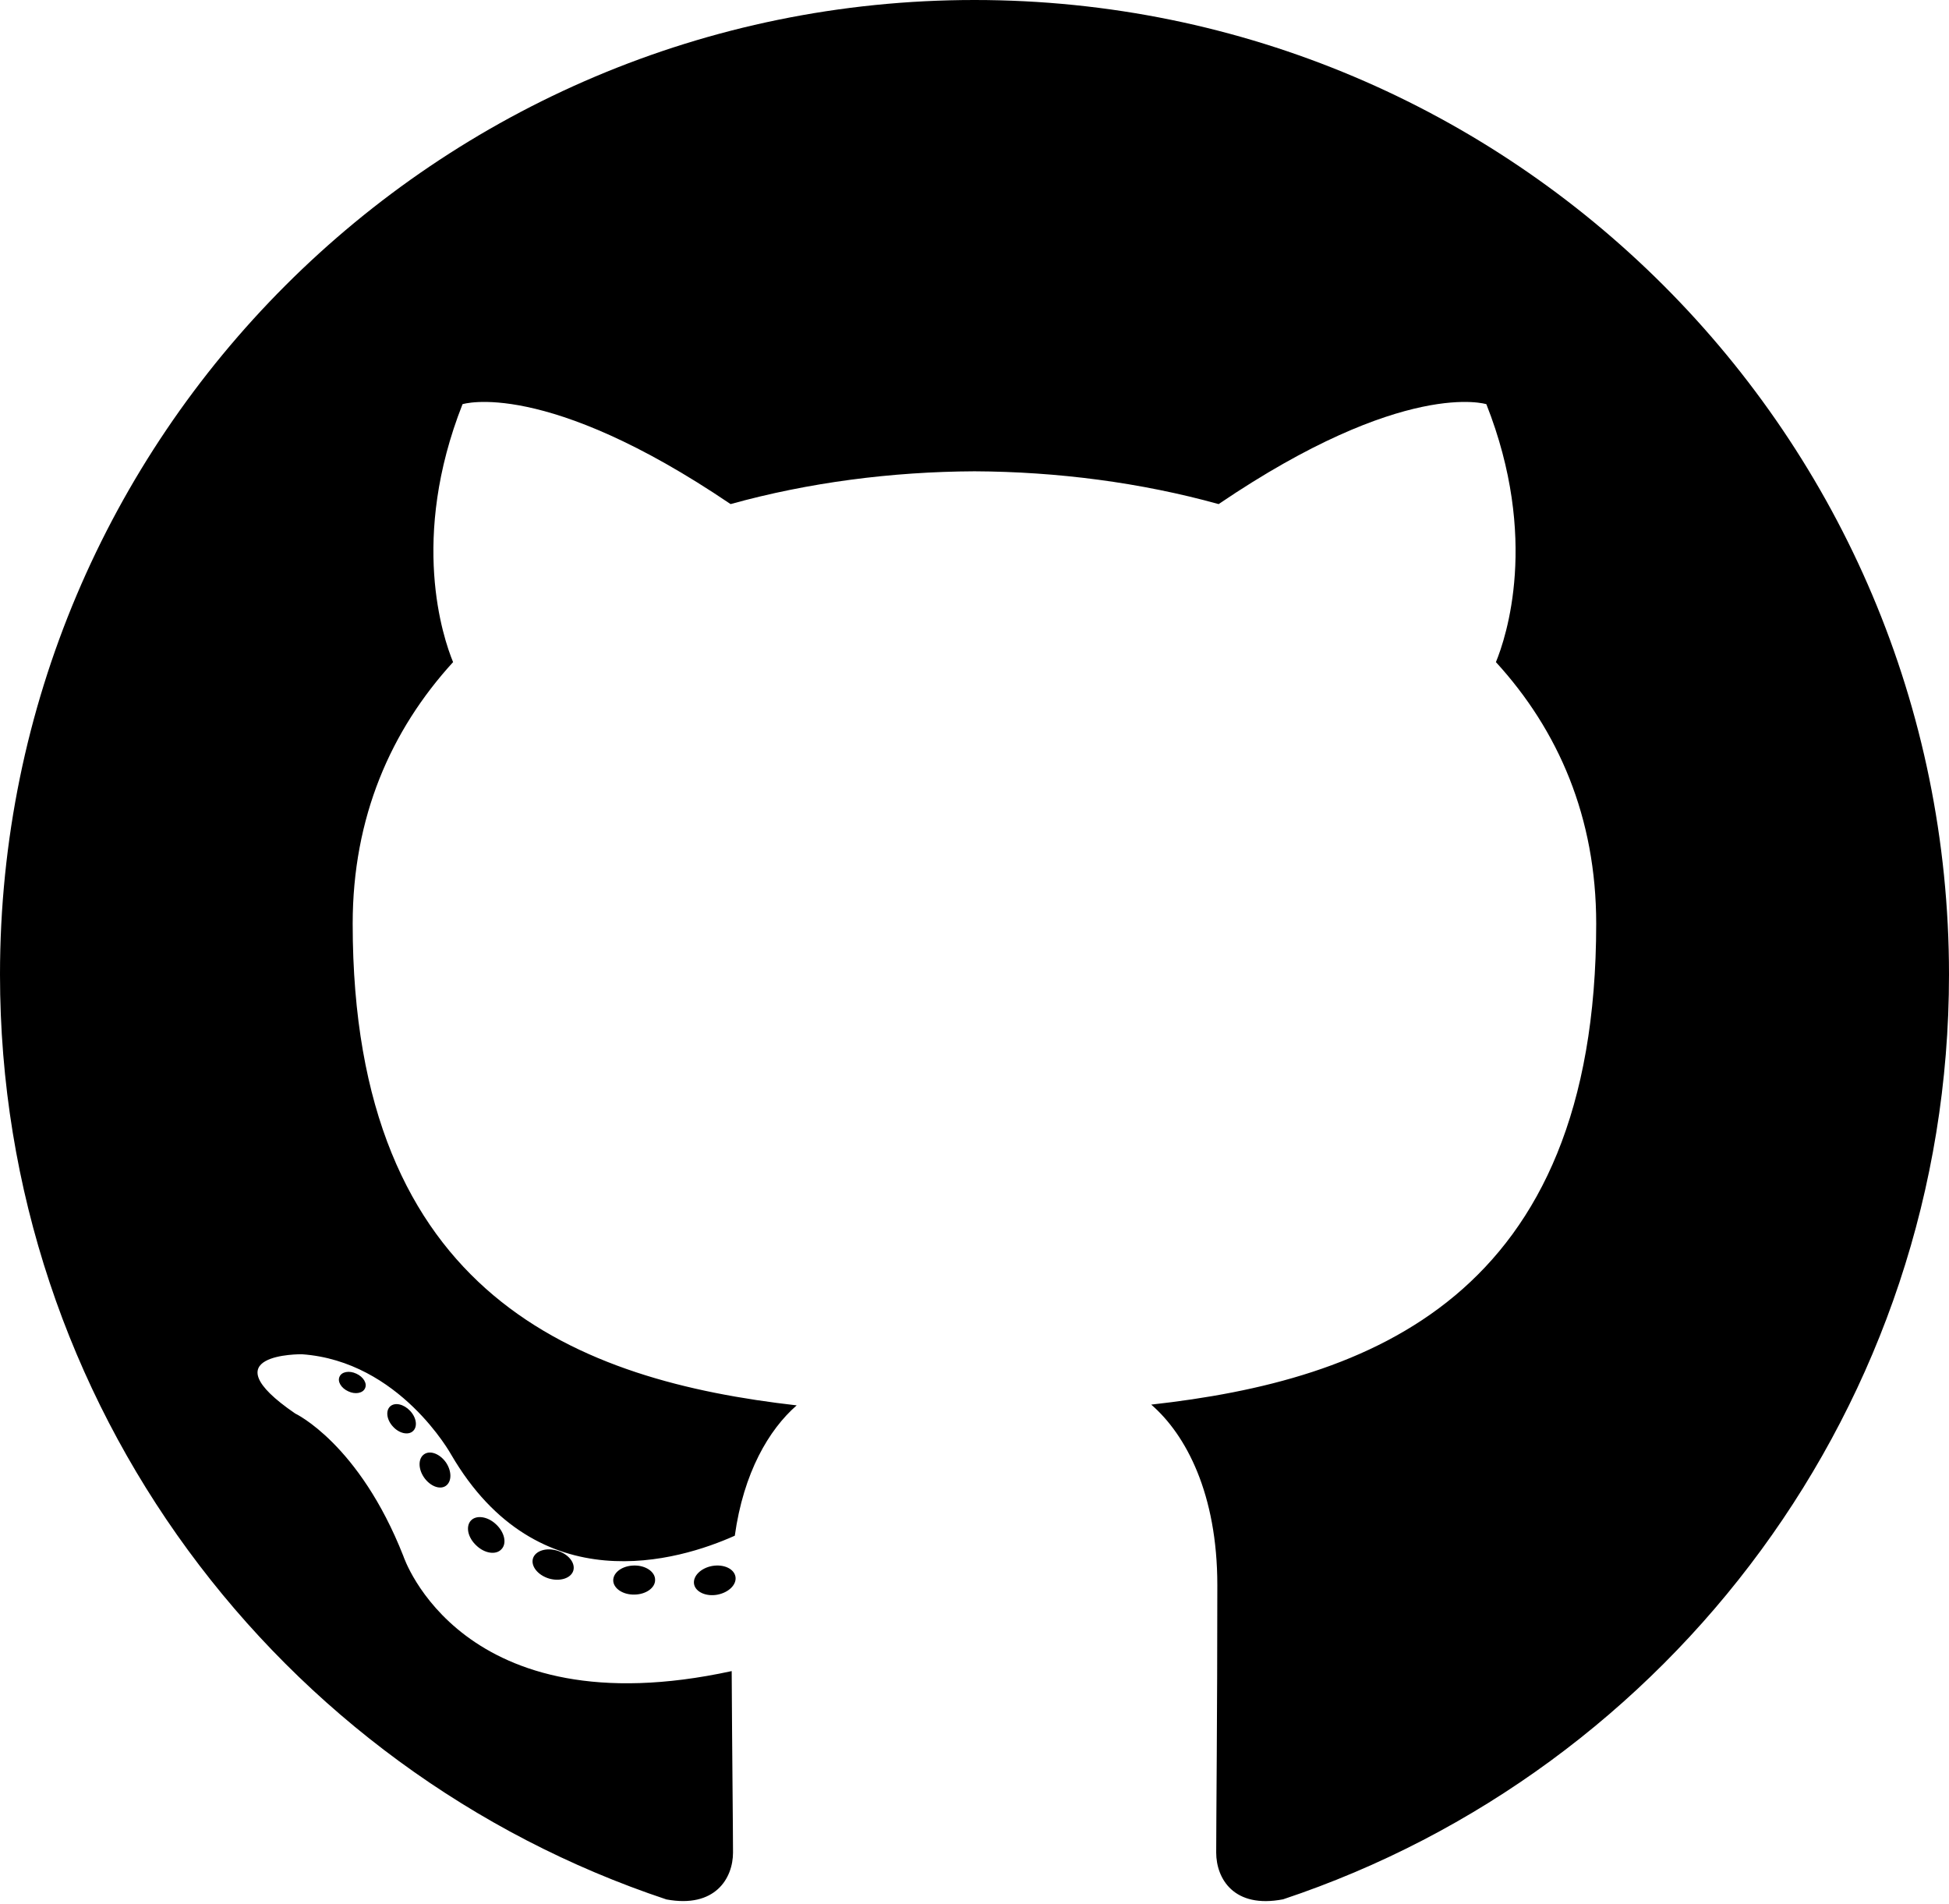
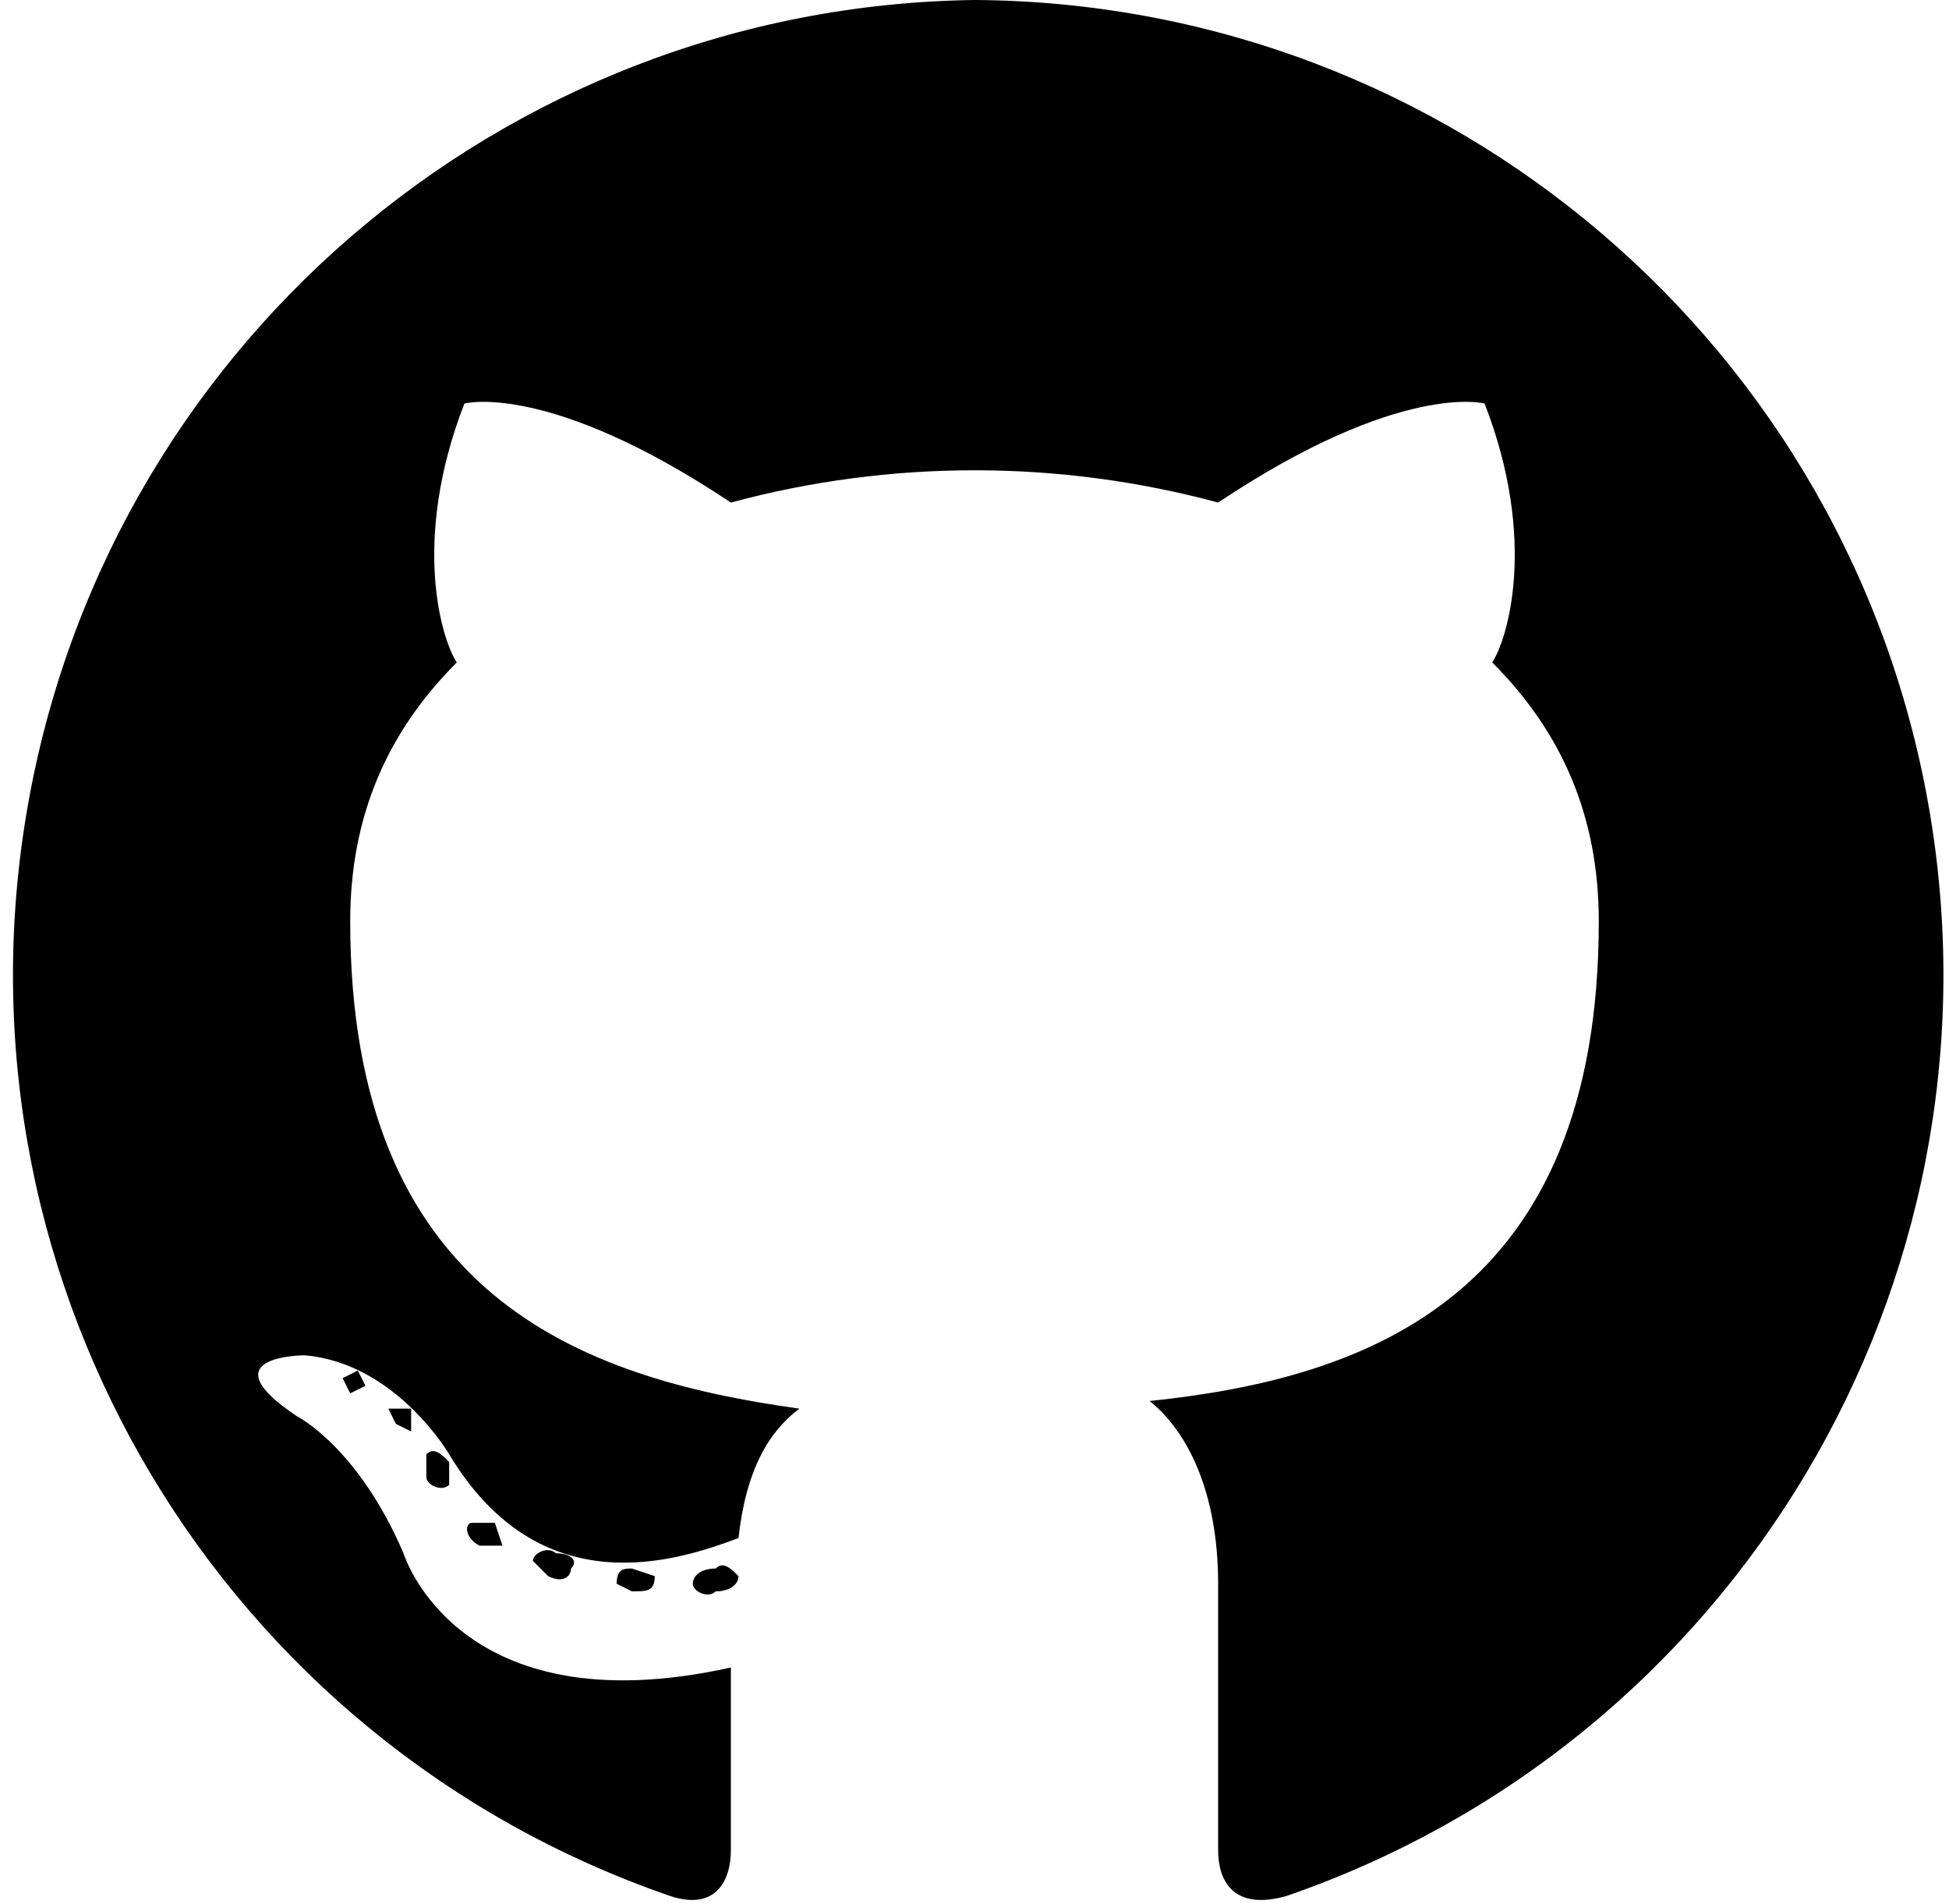
- <svg xmlns="http://www.w3.org/2000/svg" class="MuiSvgIcon-root" viewBox="0 0 256 250" version="1.1" preserveAspectRatio="xMidYMid">
-   <path d="M128.001,0 C57.317,0 0,57.307 0,128.001 C0,184.555 36.676,232.536 87.535,249.461 C93.932,250.646 96.281,246.684 96.281,243.303 C96.281,240.251 96.162,230.168 96.107,219.472 C60.497,227.215 52.983,204.37 52.983,204.37 C47.16,189.575 38.77,185.641 38.77,185.641 C27.157,177.696 39.646,177.859 39.646,177.859 C52.499,178.762 59.267,191.05 59.267,191.05 C70.684,210.618 89.212,204.961 96.516,201.69 C97.665,193.418 100.982,187.771 104.643,184.574 C76.212,181.338 46.325,170.362 46.325,121.316 C46.325,107.341 51.325,95.922 59.513,86.958 C58.184,83.734 53.803,70.716 60.753,53.084 C60.753,53.084 71.502,49.644 95.963,66.205 C106.173,63.369 117.123,61.947 128.001,61.898 C138.879,61.947 149.838,63.369 160.067,66.205 C184.498,49.644 195.232,53.084 195.232,53.084 C202.199,70.716 197.816,83.734 196.487,86.958 C204.694,95.922 209.66,107.341 209.66,121.316 C209.66,170.479 179.716,181.304 151.213,184.473 C155.804,188.445 159.895,196.235 159.895,208.177 C159.895,225.303 159.747,239.087 159.747,243.303 C159.747,246.71 162.051,250.701 168.539,249.444 C219.37,232.5 256,184.536 256,128.001 C256,57.307 198.691,0 128.001,0 Z M47.941,182.34 C47.659,182.976 46.658,183.167 45.747,182.73 C44.818,182.313 44.297,181.446 44.598,180.808 C44.873,180.153 45.876,179.97 46.802,180.409 C47.733,180.827 48.263,181.702 47.941,182.34 Z M54.237,187.958 C53.626,188.524 52.433,188.261 51.623,187.367 C50.786,186.475 50.629,185.281 51.248,184.707 C51.878,184.141 53.035,184.406 53.874,185.298 C54.712,186.201 54.875,187.386 54.237,187.958 Z M58.556,195.146 C57.772,195.691 56.49,195.18 55.697,194.042 C54.913,192.904 54.913,191.539 55.714,190.992 C56.509,190.445 57.772,190.937 58.575,192.067 C59.357,193.224 59.357,194.589 58.556,195.146 Z M65.861,203.471 C65.16,204.245 63.665,204.037 62.572,202.982 C61.452,201.949 61.141,200.485 61.845,199.711 C62.555,198.935 64.058,199.153 65.16,200.201 C66.27,201.231 66.61,202.706 65.861,203.471 Z M75.303,206.282 C74.993,207.284 73.554,207.74 72.104,207.314 C70.656,206.875 69.709,205.701 70.001,204.688 C70.302,203.679 71.748,203.204 73.208,203.66 C74.654,204.096 75.604,205.262 75.303,206.282 Z M86.047,207.474 C86.083,208.529 84.854,209.405 83.332,209.424 C81.801,209.458 80.563,208.603 80.546,207.565 C80.546,206.499 81.748,205.632 83.279,205.606 C84.801,205.577 86.047,206.424 86.047,207.474 Z M96.602,207.069 C96.784,208.099 95.727,209.157 94.215,209.439 C92.73,209.71 91.354,209.074 91.165,208.053 C90.981,206.997 92.058,205.939 93.541,205.666 C95.055,205.403 96.409,206.022 96.602,207.069 Z" />
+ <svg xmlns="http://www.w3.org/2000/svg" class="MuiSvgIcon-root" viewBox="0 0 256 250" preserveAspectRatio="xMidYMid">
+   <path d="M128 0a128 128 0 00-40 249c6 2 8-2 8-6v-24c-36 8-43-15-43-15-6-14-14-18-14-18-12-8 1-8 1-8 12 1 19 13 19 13 12 20 30 14 38 11 1-9 4-14 8-17-29-4-59-15-59-64 0-14 5-25 14-34-2-3-6-16 1-34 0 0 11-3 35 13a123 123 0 0164 0c24-16 35-13 35-13 7 18 3 31 1 34 9 9 14 20 14 34 0 49-30 60-59 63 5 4 9 12 9 24v35c0 4 2 8 9 6A128 128 0 00128 0zM48 182l-2 1-1-2 2-1 1 2zm6 6l-2-1-1-2h3v3zm5 7c-1 1-3 0-3-1v-3c1-1 2 0 3 1v3zm7 8h-3c-2-1-2-3-1-3h3l1 3zm9 3c0 1-1 2-3 1l-2-2c0-1 2-2 3-1 2 0 3 1 2 2zm11 1c0 2-1 2-3 2l-2-1c0-2 1-2 2-2l3 1zm11 0c0 1-1 2-3 2-1 1-3 0-3-1s1-2 3-2c1-1 2 0 3 1z" />
</svg>
